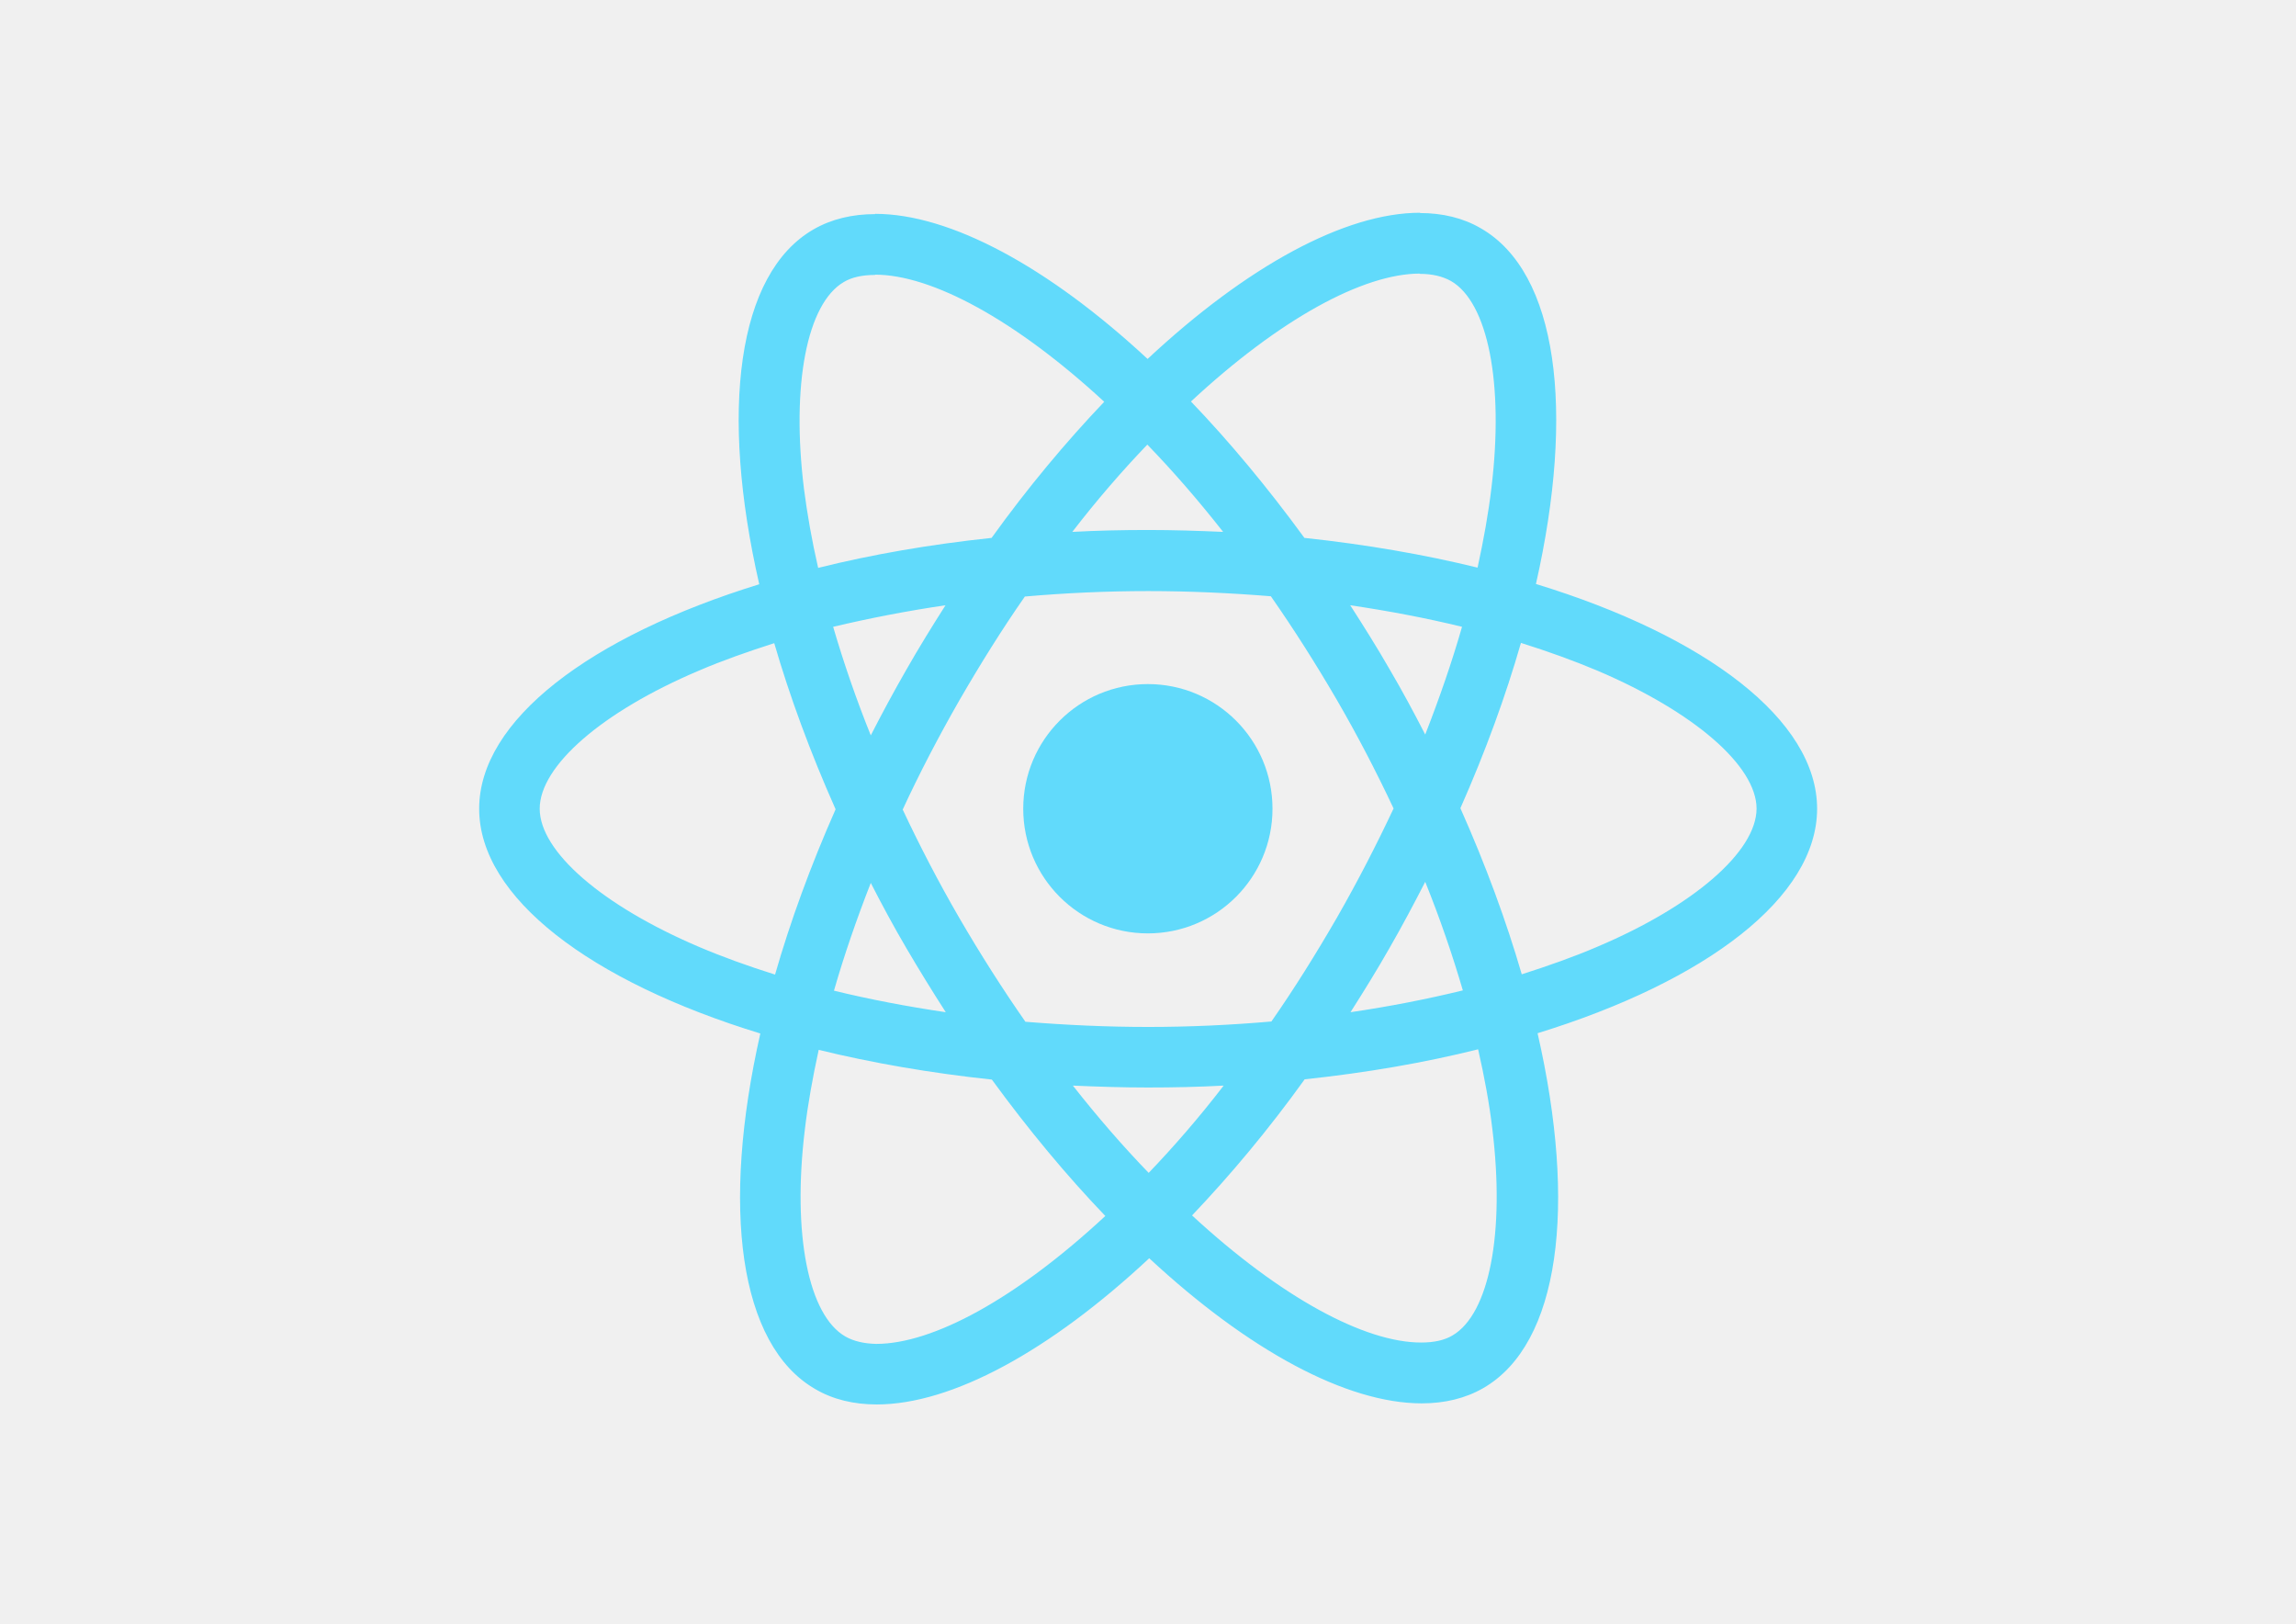
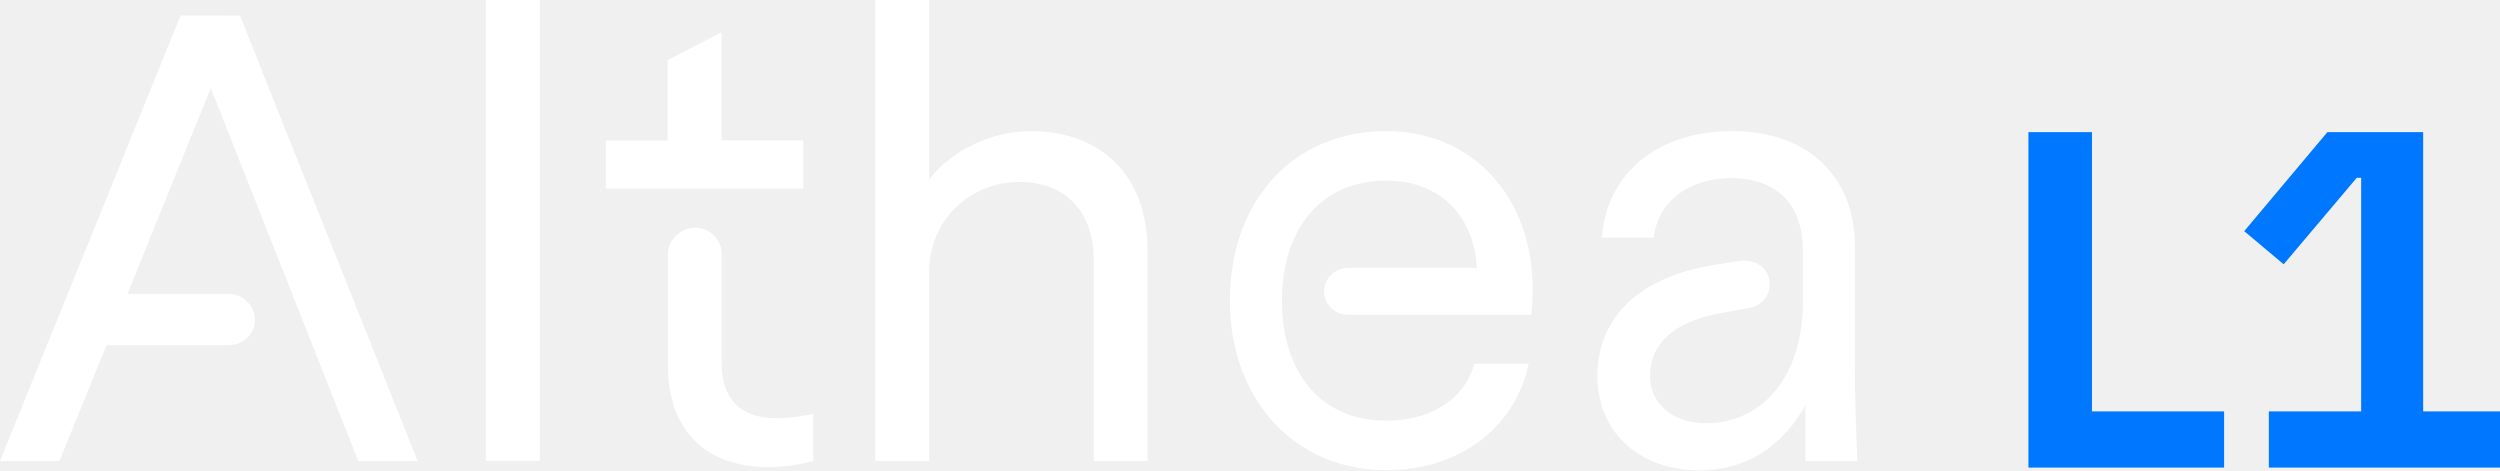
- <svg xmlns="http://www.w3.org/2000/svg" viewBox="0 0 841.9 595.3">
-   <g fill="#61DAFB">
-     <path d="M666.3 296.5c0-32.5-40.7-63.3-103.1-82.4 14.4-63.6 8-114.2-20.2-130.4-6.5-3.8-14.1-5.6-22.4-5.6v22.3c4.6 0 8.3.9 11.4 2.6 13.6 7.8 19.5 37.5 14.9 75.7-1.1 9.4-2.9 19.3-5.1 29.4-19.6-4.8-41-8.5-63.5-10.9-13.5-18.5-27.5-35.3-41.6-50 32.6-30.3 63.2-46.9 84-46.9V78c-27.5 0-63.5 19.6-99.9 53.6-36.4-33.8-72.4-53.2-99.9-53.2v22.3c20.7 0 51.4 16.5 84 46.6-14 14.7-28 31.4-41.3 49.9-22.6 2.4-44 6.1-63.6 11-2.3-10-4-19.7-5.2-29-4.7-38.2 1.1-67.9 14.6-75.8 3-1.8 6.9-2.6 11.5-2.6V78.5c-8.4 0-16 1.8-22.6 5.6-28.1 16.2-34.4 66.7-19.9 130.1-62.2 19.2-102.7 49.9-102.7 82.3 0 32.5 40.7 63.3 103.1 82.4-14.4 63.6-8 114.2 20.2 130.4 6.5 3.8 14.1 5.6 22.5 5.6 27.5 0 63.5-19.6 99.9-53.6 36.4 33.8 72.4 53.2 99.9 53.2 8.4 0 16-1.8 22.6-5.6 28.1-16.2 34.4-66.7 19.9-130.1 62-19.1 102.5-49.9 102.5-82.3zm-130.2-66.7c-3.7 12.9-8.3 26.2-13.5 39.5-4.1-8-8.4-16-13.1-24-4.6-8-9.5-15.8-14.4-23.4 14.2 2.1 27.9 4.7 41 7.9zm-45.8 106.5c-7.8 13.5-15.8 26.3-24.1 38.2-14.9 1.3-30 2-45.2 2-15.1 0-30.2-.7-45-1.9-8.3-11.9-16.4-24.6-24.2-38-7.6-13.1-14.5-26.4-20.8-39.8 6.2-13.4 13.2-26.8 20.7-39.9 7.8-13.5 15.8-26.3 24.1-38.2 14.9-1.3 30-2 45.2-2 15.1 0 30.2.7 45 1.9 8.3 11.9 16.4 24.6 24.2 38 7.6 13.1 14.5 26.4 20.8 39.8-6.3 13.4-13.2 26.8-20.7 39.9zm32.3-13c5.4 13.4 10 26.8 13.8 39.8-13.1 3.2-26.9 5.9-41.2 8 4.9-7.7 9.8-15.6 14.4-23.7 4.6-8 8.9-16.1 13-24.1zM421.2 430c-9.3-9.6-18.6-20.3-27.8-32 9 .4 18.2.7 27.5.7 9.4 0 18.7-.2 27.8-.7-9 11.7-18.3 22.4-27.5 32zm-74.4-58.9c-14.2-2.1-27.9-4.7-41-7.9 3.7-12.9 8.3-26.2 13.5-39.5 4.1 8 8.4 16 13.1 24 4.7 8 9.5 15.8 14.4 23.4zM420.7 163c9.3 9.6 18.6 20.3 27.8 32-9-.4-18.2-.7-27.5-.7-9.4 0-18.7.2-27.8.7 9-11.7 18.3-22.4 27.5-32zm-74 58.9c-4.9 7.7-9.8 15.6-14.4 23.7-4.6 8-8.9 16-13 24-5.4-13.4-10-26.8-13.8-39.8 13.1-3.1 26.9-5.8 41.2-7.9zm-90.5 125.2c-35.4-15.1-58.3-34.9-58.3-50.6 0-15.7 22.9-35.6 58.3-50.6 8.6-3.7 18-7 27.7-10.1 5.7 19.6 13.2 40 22.5 60.9-9.2 20.8-16.6 41.1-22.2 60.6-9.9-3.1-19.3-6.5-28-10.2zM310 490c-13.6-7.8-19.5-37.5-14.9-75.7 1.1-9.4 2.9-19.3 5.1-29.4 19.6 4.8 41 8.5 63.5 10.9 13.5 18.5 27.5 35.3 41.6 50-32.6 30.3-63.2 46.9-84 46.9-4.5-.1-8.3-1-11.3-2.7zm237.2-76.2c4.7 38.2-1.1 67.9-14.6 75.8-3 1.8-6.9 2.6-11.5 2.6-20.7 0-51.4-16.5-84-46.6 14-14.7 28-31.4 41.3-49.9 22.6-2.4 44-6.1 63.6-11 2.3 10.1 4.1 19.8 5.2 29.1zm38.5-66.7c-8.6 3.7-18 7-27.7 10.1-5.7-19.6-13.2-40-22.5-60.9 9.2-20.8 16.6-41.1 22.2-60.6 9.9 3.1 19.3 6.5 28.1 10.2 35.4 15.1 58.3 34.9 58.3 50.6-.1 15.7-23 35.6-58.4 50.6zM320.8 78.4z" />
-     <circle cx="420.9" cy="296.5" r="45.7" />
-     <path d="M520.5 78.1z" />
+ <svg xmlns="http://www.w3.org/2000/svg" class="inline-block mb-[0.25em]" id="althea-logo" height="62" viewBox="0 0 193.92 36.48">
+   <g id="logotype">
+     <path id="l1" fill="#07f" d="m157.34,10.25v26.02h15.18v-4.36h-10.25V10.25h-4.92Zm23.19,0l-6.45,7.68,3.06,2.57,5.67-6.71h.34v18.12h-7.16v4.36h17.93v-4.36h-5.96V10.25h-7.42Z" />
+     <path id="althea" fill="#fff" d="m27.79,35.76h4.61l-9.79-24.53s-.02-.03-.03-.05l-3.96-9.97h0s-4.61-.01-4.61-.01L0,35.76h4.61l3.65-8.98h9.5c1.1,0,2.02-.91,2.02-1.97s-.91-2.02-2.02-2.02h-7.87l6.46-15.96m21.34,28.92h4.18V0h-4.18v35.76Zm9.31-21.12h15.31v-3.74h-6.34V2.5l-4.18,2.16v6.24h-4.8v3.74Zm12.67,21.6c1.1,0,2.5-.19,3.41-.48v-3.65c-.82.19-1.87.34-2.88.34-2.74,0-4.22-1.49-4.22-4.22v-8.54c0-1.1-.96-2.02-2.06-2.02s-2.11.96-2.11,2.02v8.64c0,5.04,2.88,7.92,7.87,7.92m25.15-.48h4.18v-16.37c0-5.66-3.5-9.22-9.07-9.22-3.12,0-6.34,1.63-7.87,3.79V0h-4.18v35.76h4.18v-14.69c0-3.94,3.12-6.96,7.01-6.96,3.55,0,5.76,2.3,5.76,6.05v15.6Zm33.94-11.33c.96-8.11-3.89-14.26-11.23-14.26s-12.14,5.52-12.14,13.15,4.99,13.15,12.14,13.15c5.62,0,9.98-3.26,11.04-8.26h-4.22c-.77,2.78-3.36,4.42-6.86,4.42-4.94,0-8.06-3.6-8.06-9.31s3.17-9.31,8.06-9.31c4.13,0,6.82,2.64,7.06,6.77h-9.98c-1.06,0-1.87.82-1.87,1.82s.82,1.82,1.87,1.82h14.21Zm25.3,11.33c-.14-3.41-.19-5.47-.19-7.39v-9.22c0-5.52-3.7-8.98-9.5-8.98s-9.74,3.26-10.13,8.26h4.03c.29-2.74,2.69-4.61,6-4.61,3.55,0,5.57,2.02,5.57,5.66v3.94c0,5.62-3.02,9.41-7.54,9.41-2.5,0-4.32-1.49-4.32-3.65,0-2.54,1.92-4.27,5.52-4.9l2.11-.38c1.06-.14,1.78-1.06,1.63-2.11-.14-1.1-1.15-1.73-2.4-1.54l-1.82.29c-5.81.91-9.12,4.03-9.12,8.64,0,4.32,3.22,7.3,7.92,7.3,3.55,0,6.38-1.78,8.21-5.04v4.32h4.03Z" />
  </g>
</svg>
